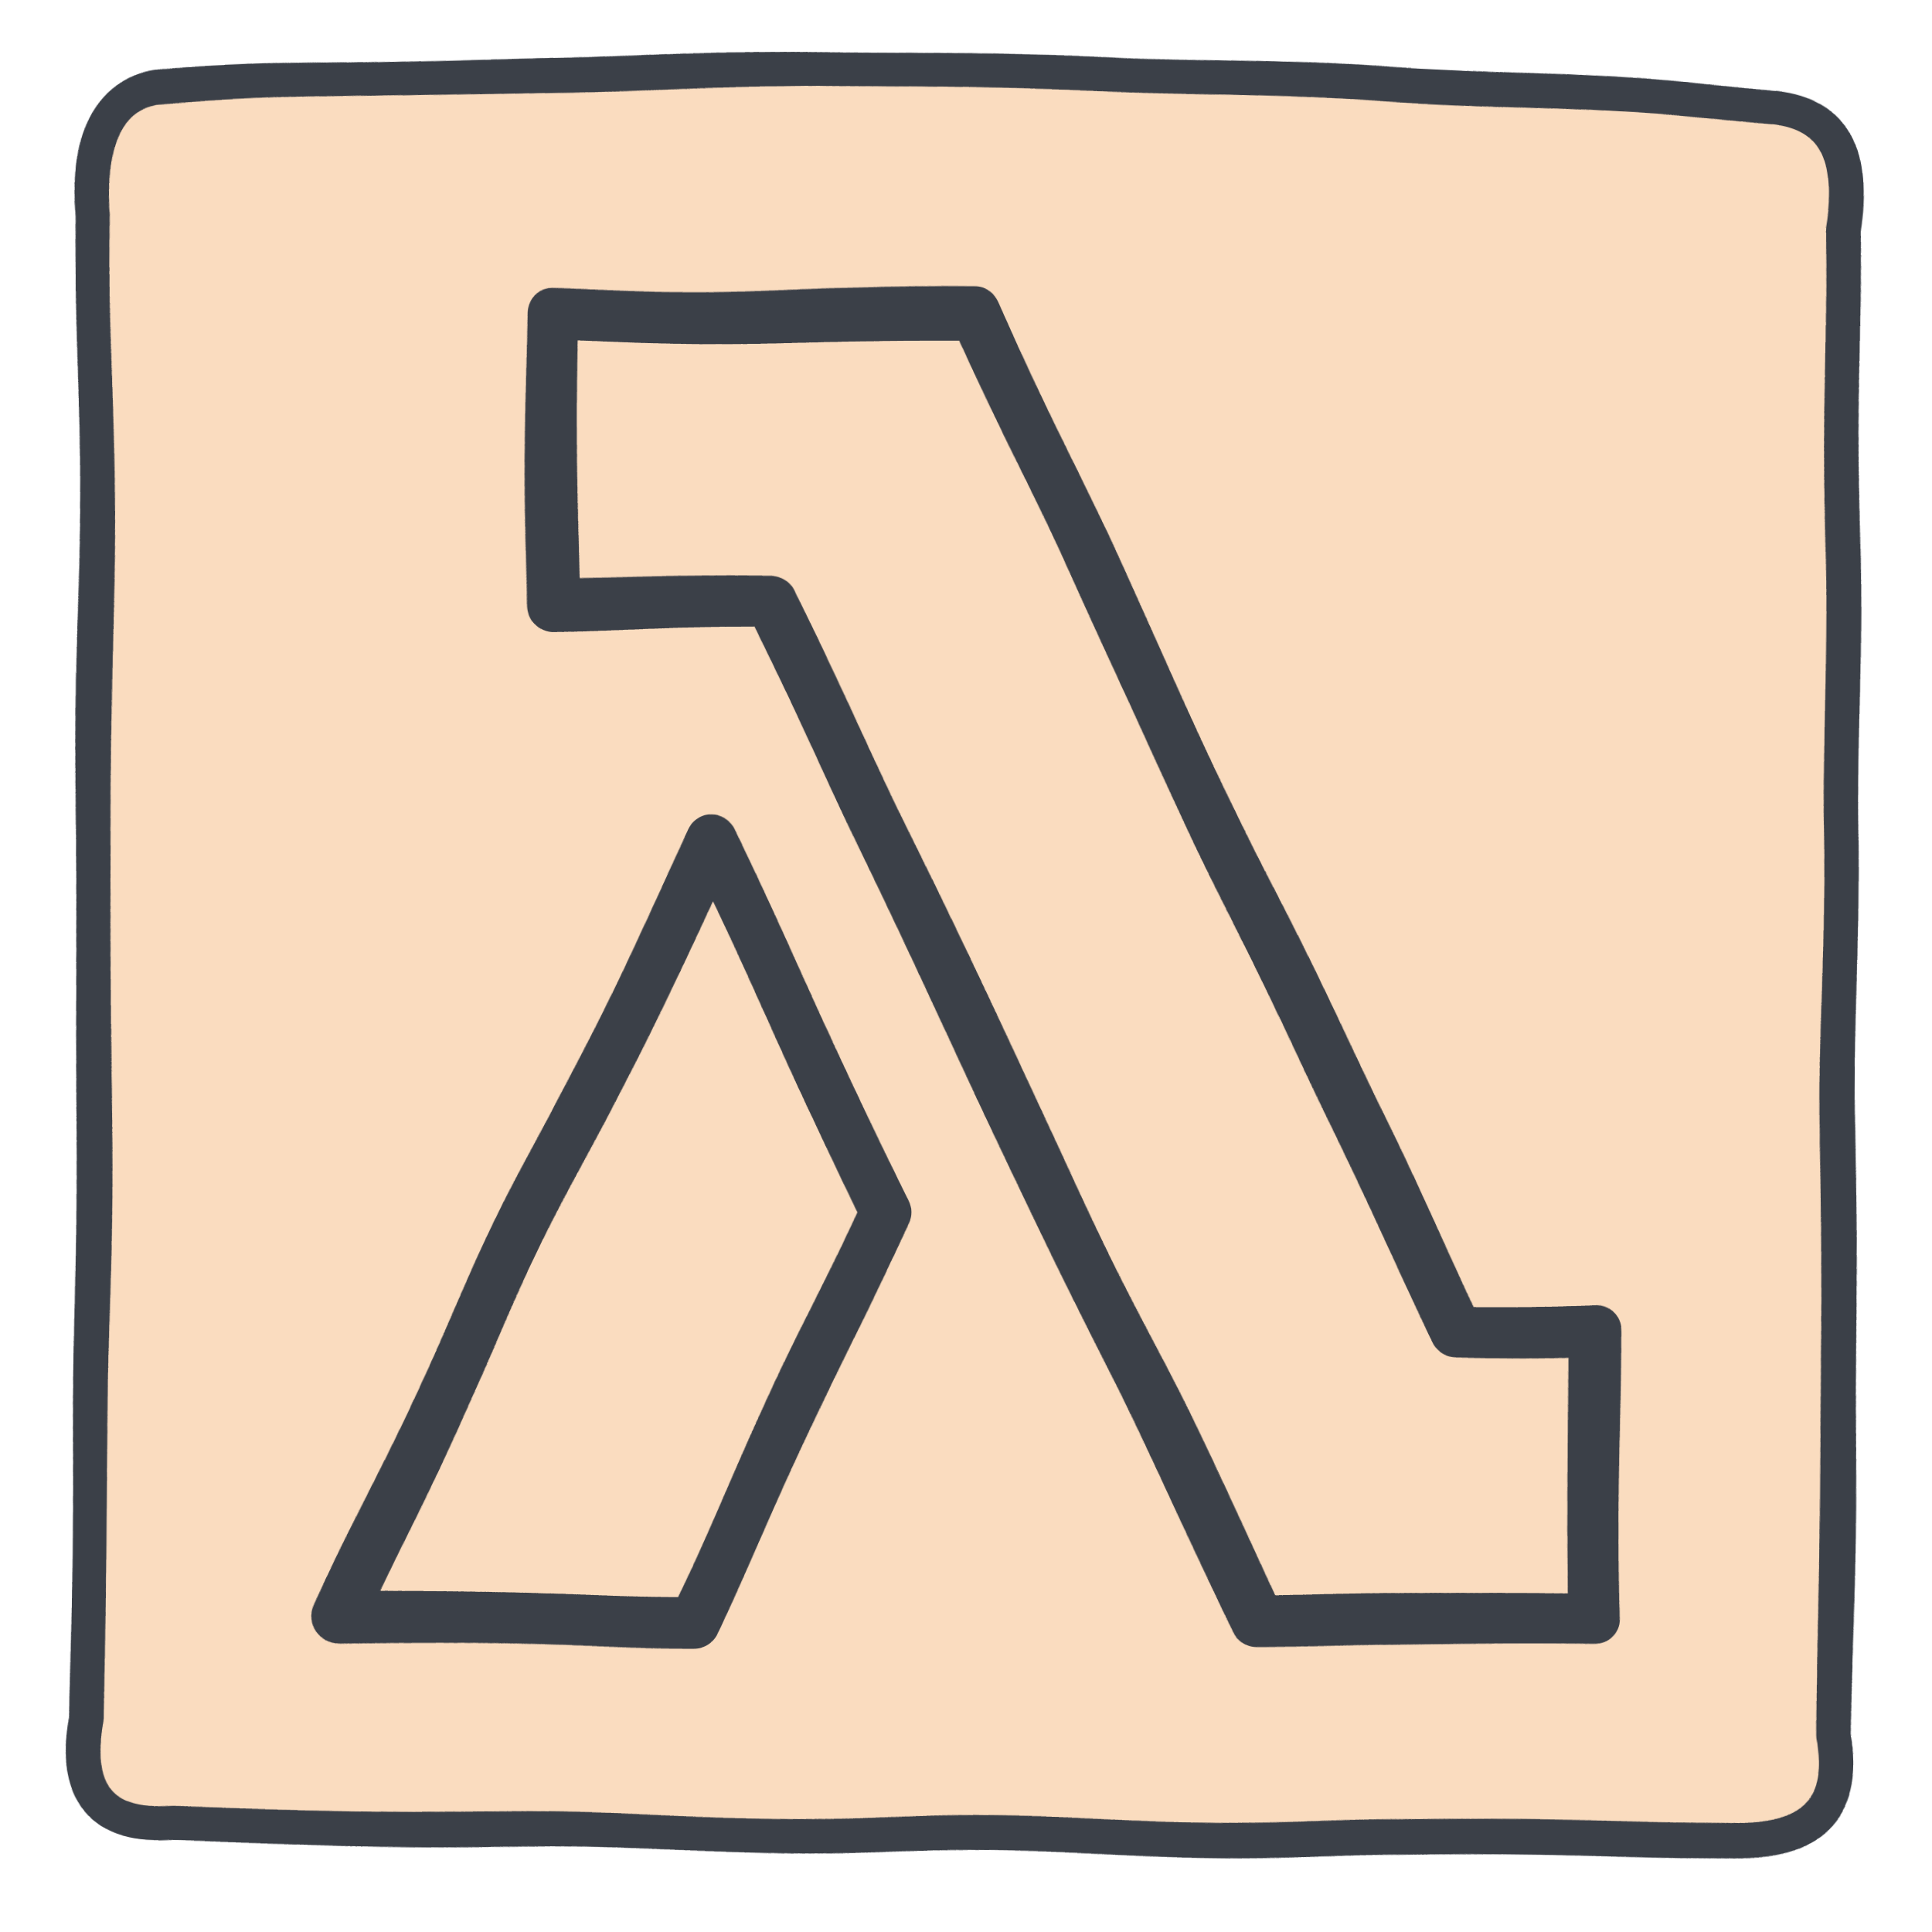
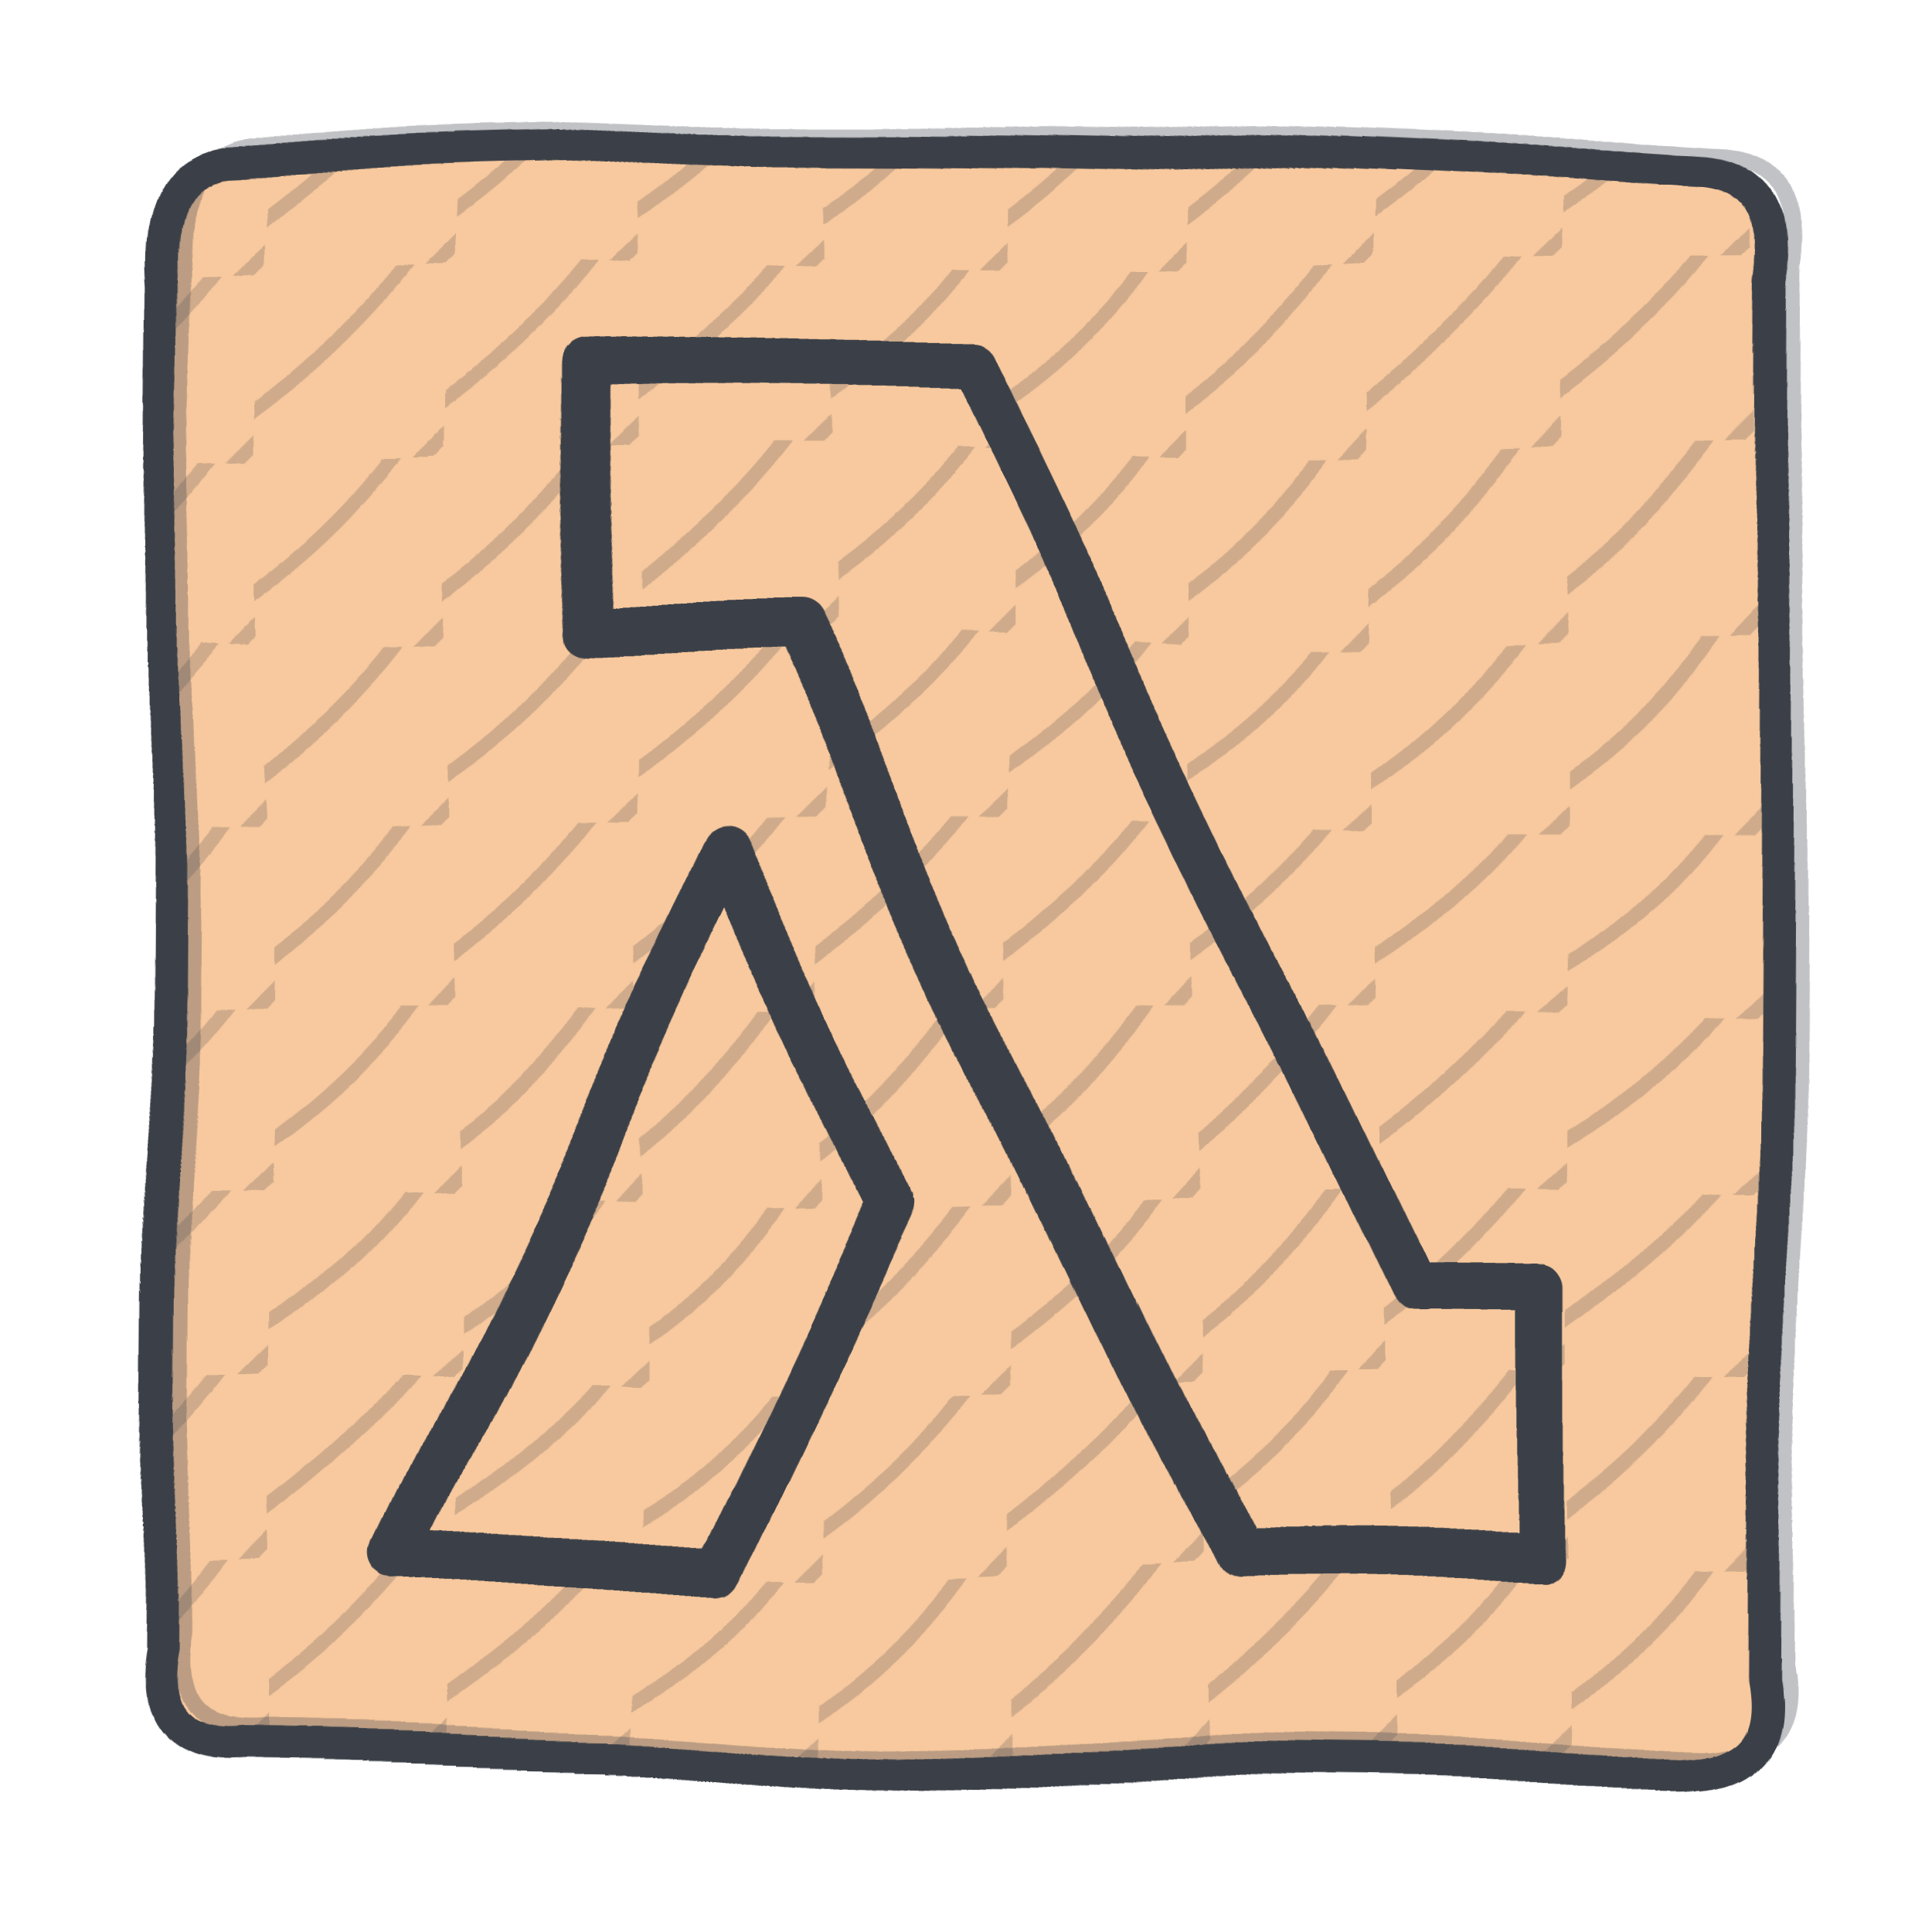
- <svg xmlns="http://www.w3.org/2000/svg" width="80px" height="80px" viewBox="0 0 80 80" version="1.1">
+ <svg xmlns="http://www.w3.org/2000/svg" viewBox="-3.6 -3.6 87.2 87.2" version="1.1">
  <defs>
+     <pattern id="pencil-hatch" patternUnits="userSpaceOnUse" width="8.4" height="8.4">
+       <path d="M-1.68 7.14Q3.78 3.612 7.14 -1.26M6.3 9.66L9.66 6.3" fill="none" stroke="#3b4048" stroke-width="0.64" stroke-linecap="round" />
+     </pattern>
    <filter id="pencil" x="-5%" y="-5%" width="110%" height="110%">
-       <feTurbulence type="fractalNoise" baseFrequency="0.087" numOctaves="1" seed="12" result="grain" />
-       <feDisplacementMap in="SourceGraphic" in2="grain" scale="0.8" xChannelSelector="R" yChannelSelector="G" />
+       <feTurbulence type="fractalNoise" baseFrequency="0.044" numOctaves="1" seed="12" result="grain" />
+       <feDisplacementMap in="SourceGraphic" in2="grain" scale="2.8" xChannelSelector="R" yChannelSelector="G" />
    </filter>
  </defs>
  <g filter="url(#pencil)">
    <g id="Icon-Architecture/64/Arch_AWS-Lambda_64" stroke="none" stroke-width="1" fill="none" fill-rule="evenodd">
      <g id="Icon-Architecture-BG/64/Compute" fill="#ED7100">
-         <path d="M6.4 3.6Q40.0 2.0 73.6 4.4Q77.2 4.8 76.4 9.6L76.0 72.0Q76.8 76.4 72.0 76.4L7.2 75.6Q2.8 76.0 3.6 71.2L4.0 8.8Q3.6 4.0 6.4 3.6Z" fill="#fadcbf" stroke="#3b4048" stroke-width="1.44" stroke-linejoin="round" stroke-linecap="round" />
+         <path d="M6.4 3.6Q40.0 2.0 73.6 4.4Q77.2 4.8 76.4 9.6L76.0 72.0Q76.8 76.4 72.0 76.4L7.2 75.6Q2.8 76.0 3.6 71.2L4.0 8.8Q3.6 4.0 6.4 3.6Z" fill="#f8c99e" stroke="#3b4048" stroke-width="1.44" stroke-linejoin="round" stroke-linecap="round" />
+         <path d="M6.4 3.6Q40.0 2.0 73.6 4.4Q77.2 4.8 76.4 9.6L76.0 72.0Q76.8 76.4 72.0 76.4L7.2 75.6Q2.8 76.0 3.6 71.2L4.0 8.8Q3.6 4.0 6.4 3.6Z" fill="url(#pencil-hatch)" stroke="none" stroke-width="1.44" stroke-linejoin="round" stroke-linecap="round" opacity=".22" />
+         <path d="M6.4 3.6Q40.0 2.0 73.6 4.4Q77.2 4.8 76.4 9.6L76.0 72.0Q76.8 76.4 72.0 76.4L7.2 75.6Q2.8 76.0 3.6 71.2L4.0 8.8Q3.6 4.0 6.4 3.6Z" fill="none" stroke="#3b4048" stroke-width="0.72" stroke-linejoin="round" stroke-linecap="round" opacity=".32" transform=" translate(0.96 -0.72)" />
      </g>
      <path d="M28.008,66 L15.591,66 L29.324,37.296 L35.546,50.106 L28.008,66 Z M30.22,34.553 C30.051,34.208 29.7,33.989 29.318,33.989 L29.315,33.989 C28.929,33.99 28.578,34.211 28.412,34.558 L13.098,66.569 C12.95,66.879 12.971,67.243 13.155,67.534 C13.337,67.824 13.658,68 14.002,68 L28.642,68 C29.03,68 29.382,67.777 29.548,67.428 L37.564,50.528 C37.693,50.254 37.692,49.937 37.559,49.665 L30.22,34.553 Z M64.995,66 L52.659,66 L32.867,24.57 C32.701,24.222 32.349,24 31.962,24 L23.89,24 L23.899,14 L39.72,14 L59.42,55.429 C59.586,55.777 59.939,56 60.326,56 L64.995,56 L64.995,66 Z M65.998,54 L60.96,54 L41.259,12.571 C41.094,12.223 40.741,12 40.353,12 L22.898,12 C22.345,12 21.896,12.447 21.895,12.999 L21.884,24.999 C21.884,25.265 21.989,25.519 22.178,25.707 C22.365,25.895 22.62,26 22.887,26 L31.329,26 L51.122,67.43 C51.289,67.778 51.639,68 52.026,68 L65.998,68 C66.552,68 67,67.552 67,67 L67,55 C67,54.448 66.552,54 65.998,54 L65.998,54 Z" id="AWS-Lambda_Icon_64_Squid" fill="#3b4048" stroke="#3b4048" stroke-width="0.16" stroke-linejoin="round" stroke-linecap="round" />
    </g>
  </g>
</svg>
